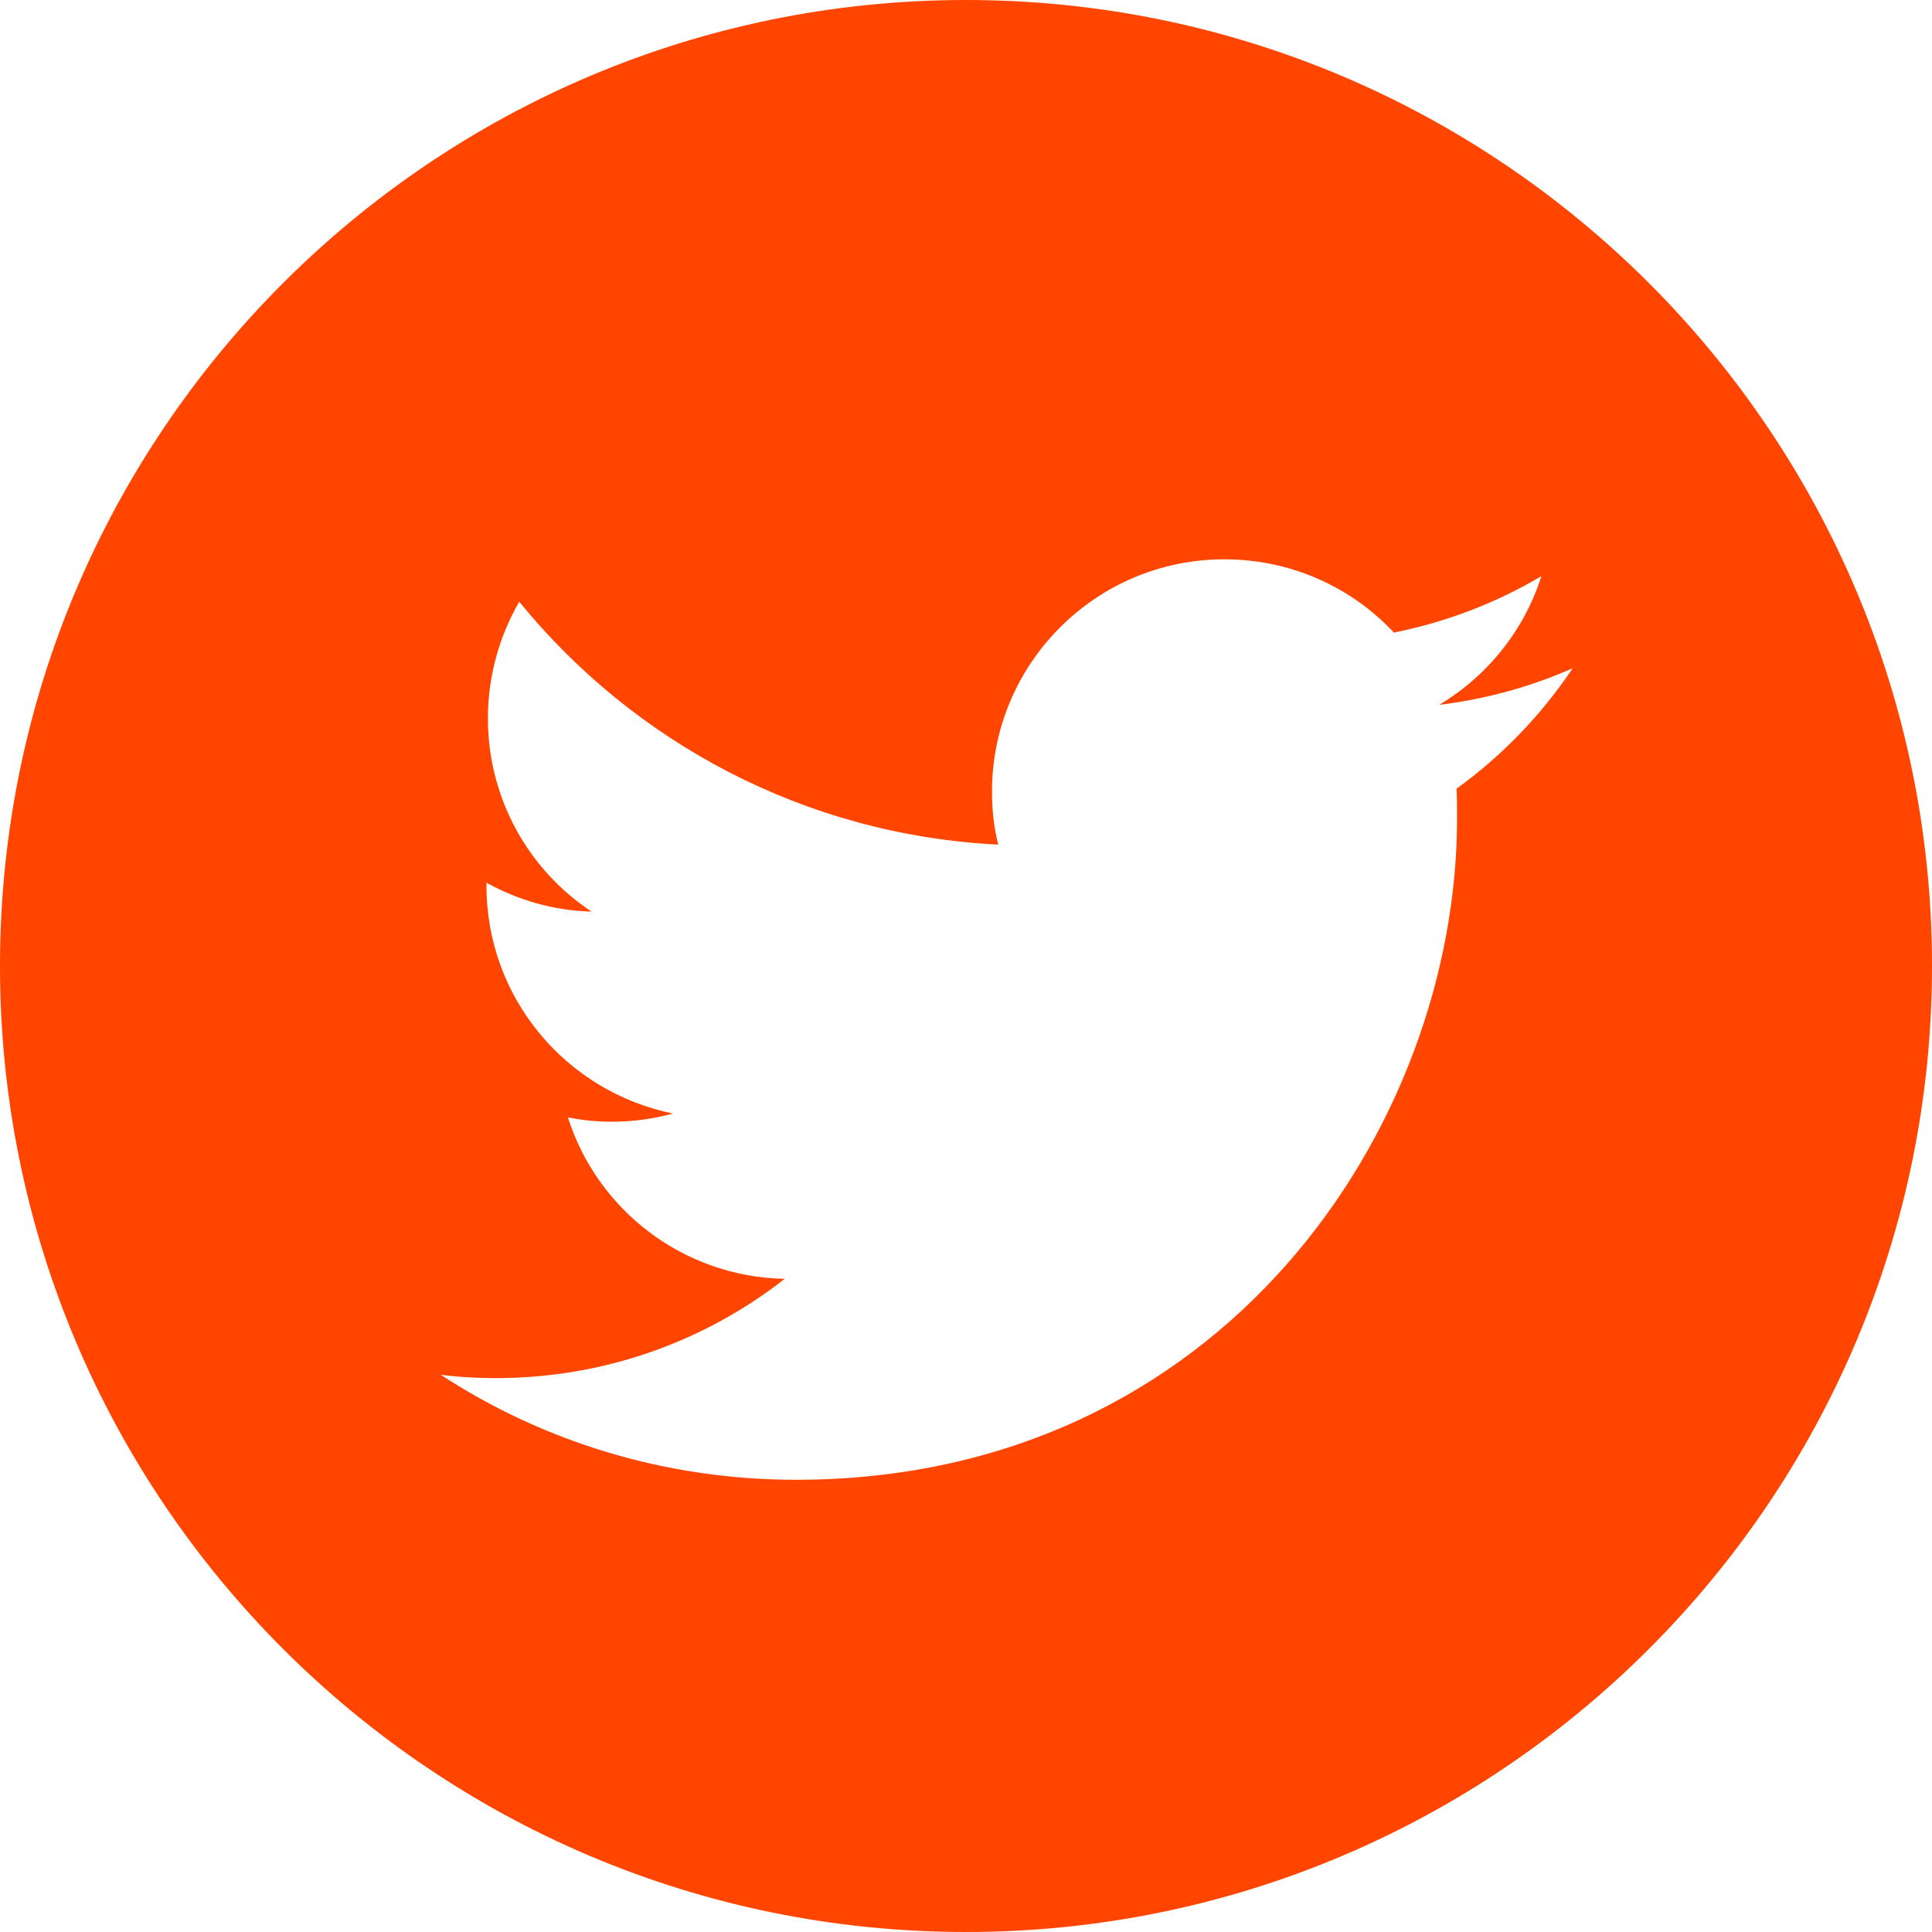
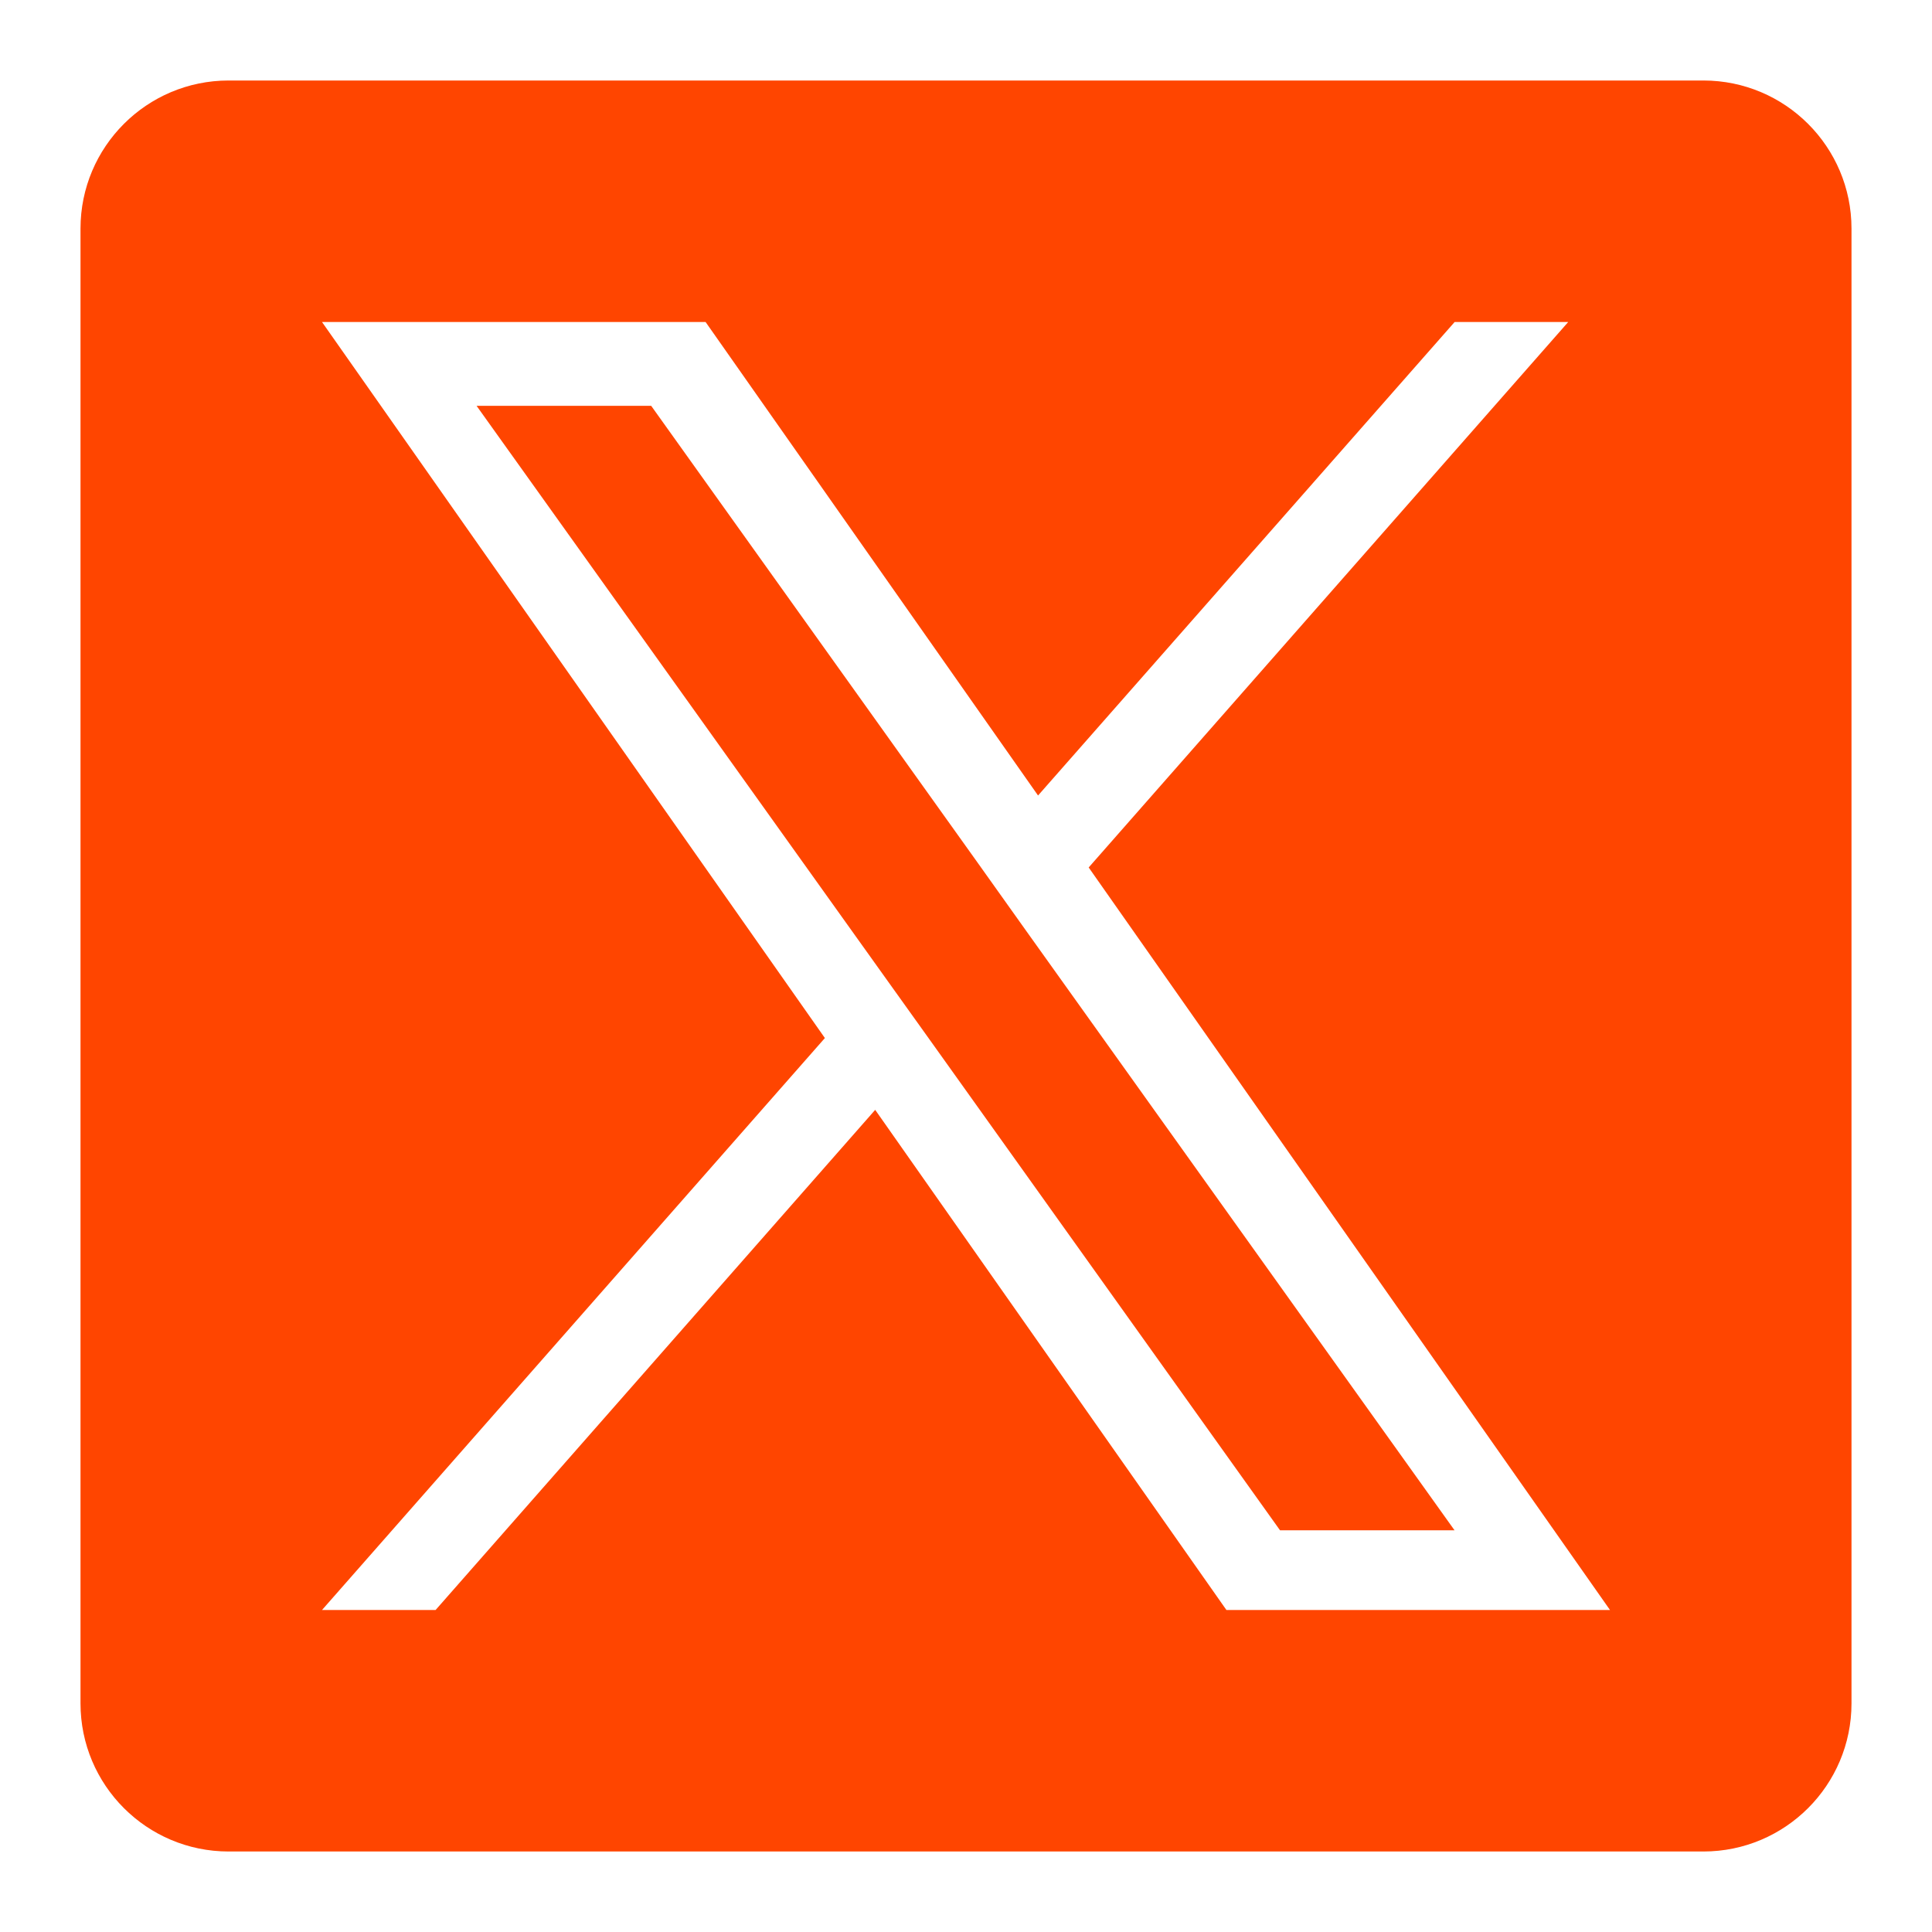
- <svg xmlns="http://www.w3.org/2000/svg" height="100%" style="fill-rule:evenodd;clip-rule:evenodd;stroke-linejoin:round;stroke-miterlimit:2;" version="1.1" viewBox="0 0 512 512" width="100%" xml:space="preserve">
-   <path d="M256,0c141.29,0 256,114.71 256,256c0,141.29 -114.71,256 -256,256c-141.29,0 -256,-114.71 -256,-256c0,-141.29 114.71,-256 256,-256Zm-45.091,392.158c113.283,0 175.224,-93.87 175.224,-175.223c0,-2.682 0,-5.364 -0.128,-7.919c12.005,-8.684 22.478,-19.54 30.779,-31.928c-10.983,4.853 -22.861,8.174 -35.377,9.706c12.772,-7.663 22.478,-19.668 27.076,-34.099c-11.878,7.024 -25.032,12.132 -39.081,14.942c-11.239,-12.005 -27.203,-19.412 -44.955,-19.412c-33.972,0 -61.558,27.586 -61.558,61.558c0,4.853 0.511,9.578 1.66,14.048c-51.213,-2.554 -96.552,-27.075 -126.947,-64.368c-5.237,9.068 -8.302,19.668 -8.302,30.907c0,21.328 10.856,40.23 27.459,51.213c-10.09,-0.255 -19.541,-3.065 -27.842,-7.662l0,0.766c0,29.885 21.2,54.661 49.425,60.409c-5.108,1.404 -10.6,2.171 -16.219,2.171c-3.96,0 -7.791,-0.383 -11.622,-1.15c7.79,24.521 30.523,42.274 57.471,42.784c-21.073,16.476 -47.637,26.31 -76.501,26.31c-4.981,0 -9.834,-0.256 -14.687,-0.894c26.948,17.624 59.387,27.841 94.125,27.841Z" fill="#ff4500" />
+ <svg xmlns="http://www.w3.org/2000/svg" version="1.1" id="Layer_1" width="24px" height="24px" viewBox="0 0 24 24" style="enable-background:new 0 0 24 24;" xml:space="preserve">
+   <g>
+     <polygon points="12.154,10.73 8.089,5.041 5.92,5.041 10.956,12.087 11.59,12.973    15.901,19.01 18.069,19.01 12.785,11.616  " fill="#ff4500" />
+     <path d="M21.16,1H2.84C1.824,1,1,1.824,1,2.84v18.32C1,22.176,1.824,23,2.84,23h18.32   C22.176,23,23,22.176,23,21.16V2.84C23,1.824,22.176,1,21.16,1z M15.235,20l-4.363-6.213   L5.411,20H4l6.247-7.105L4,4h4.765l4.13,5.882L18.07,4h1.411l-5.957,6.776L20,20H15.235z" fill="#ff4500" />
+   </g>
</svg>
